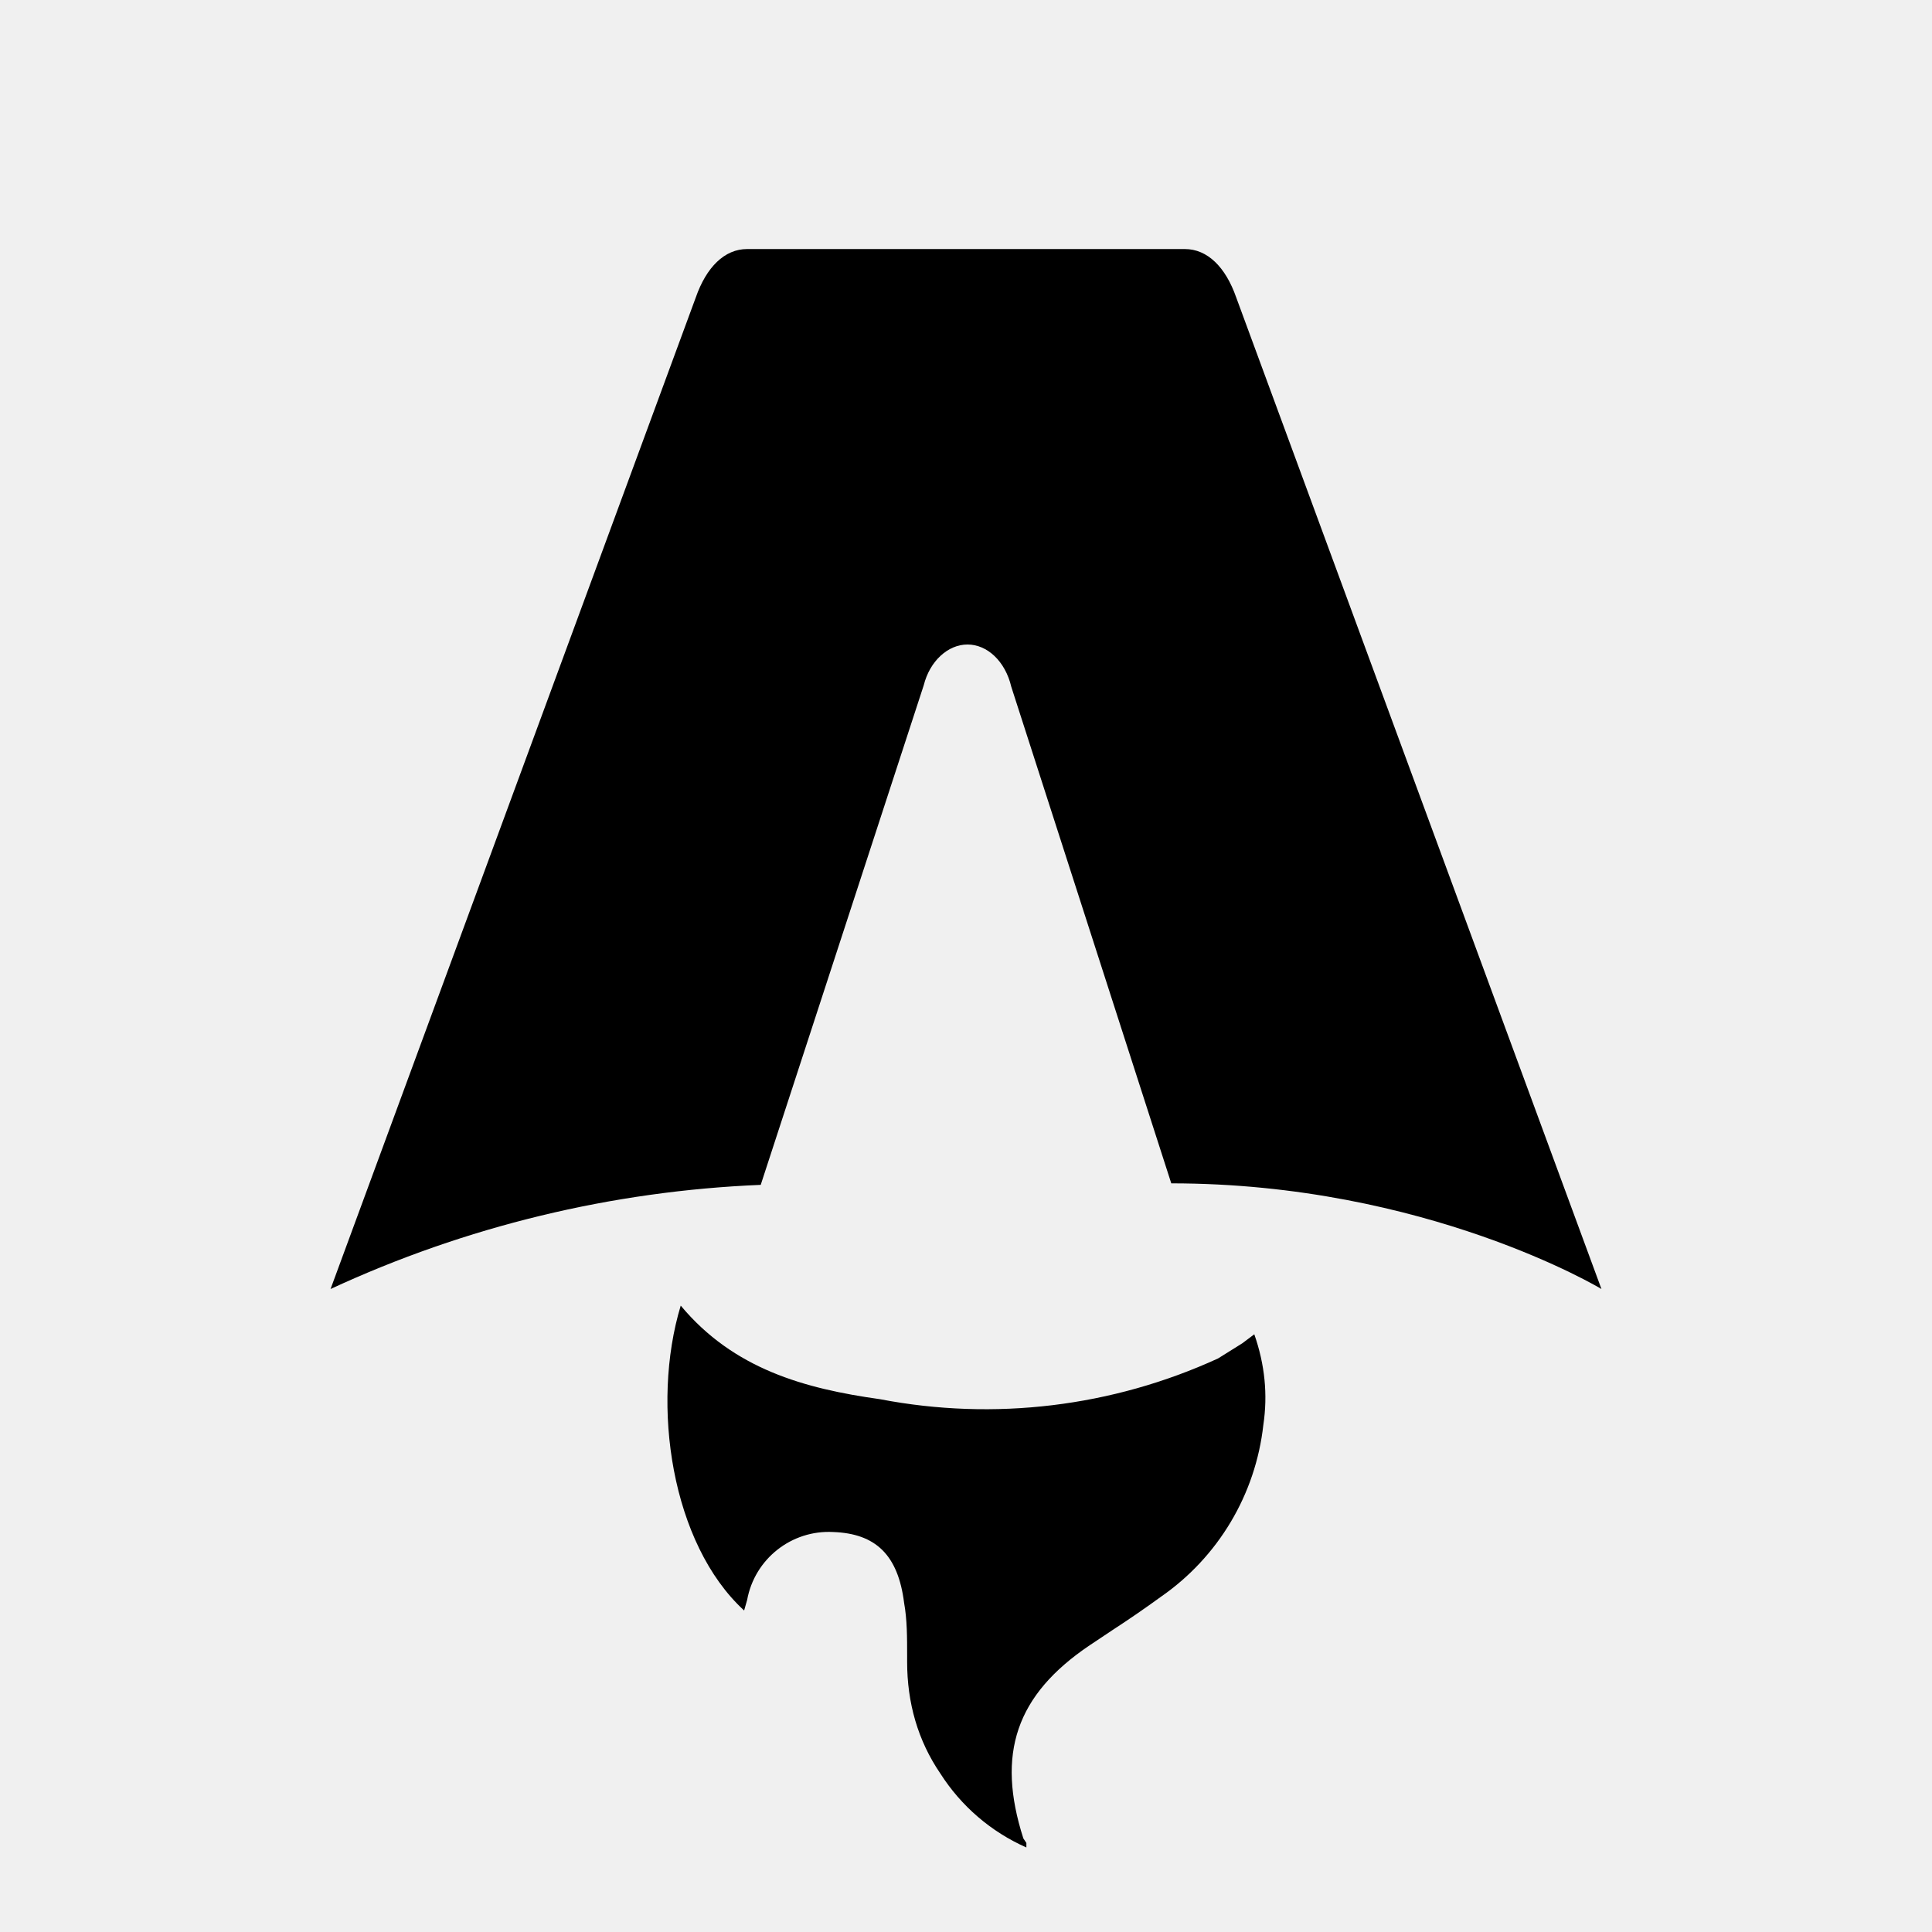
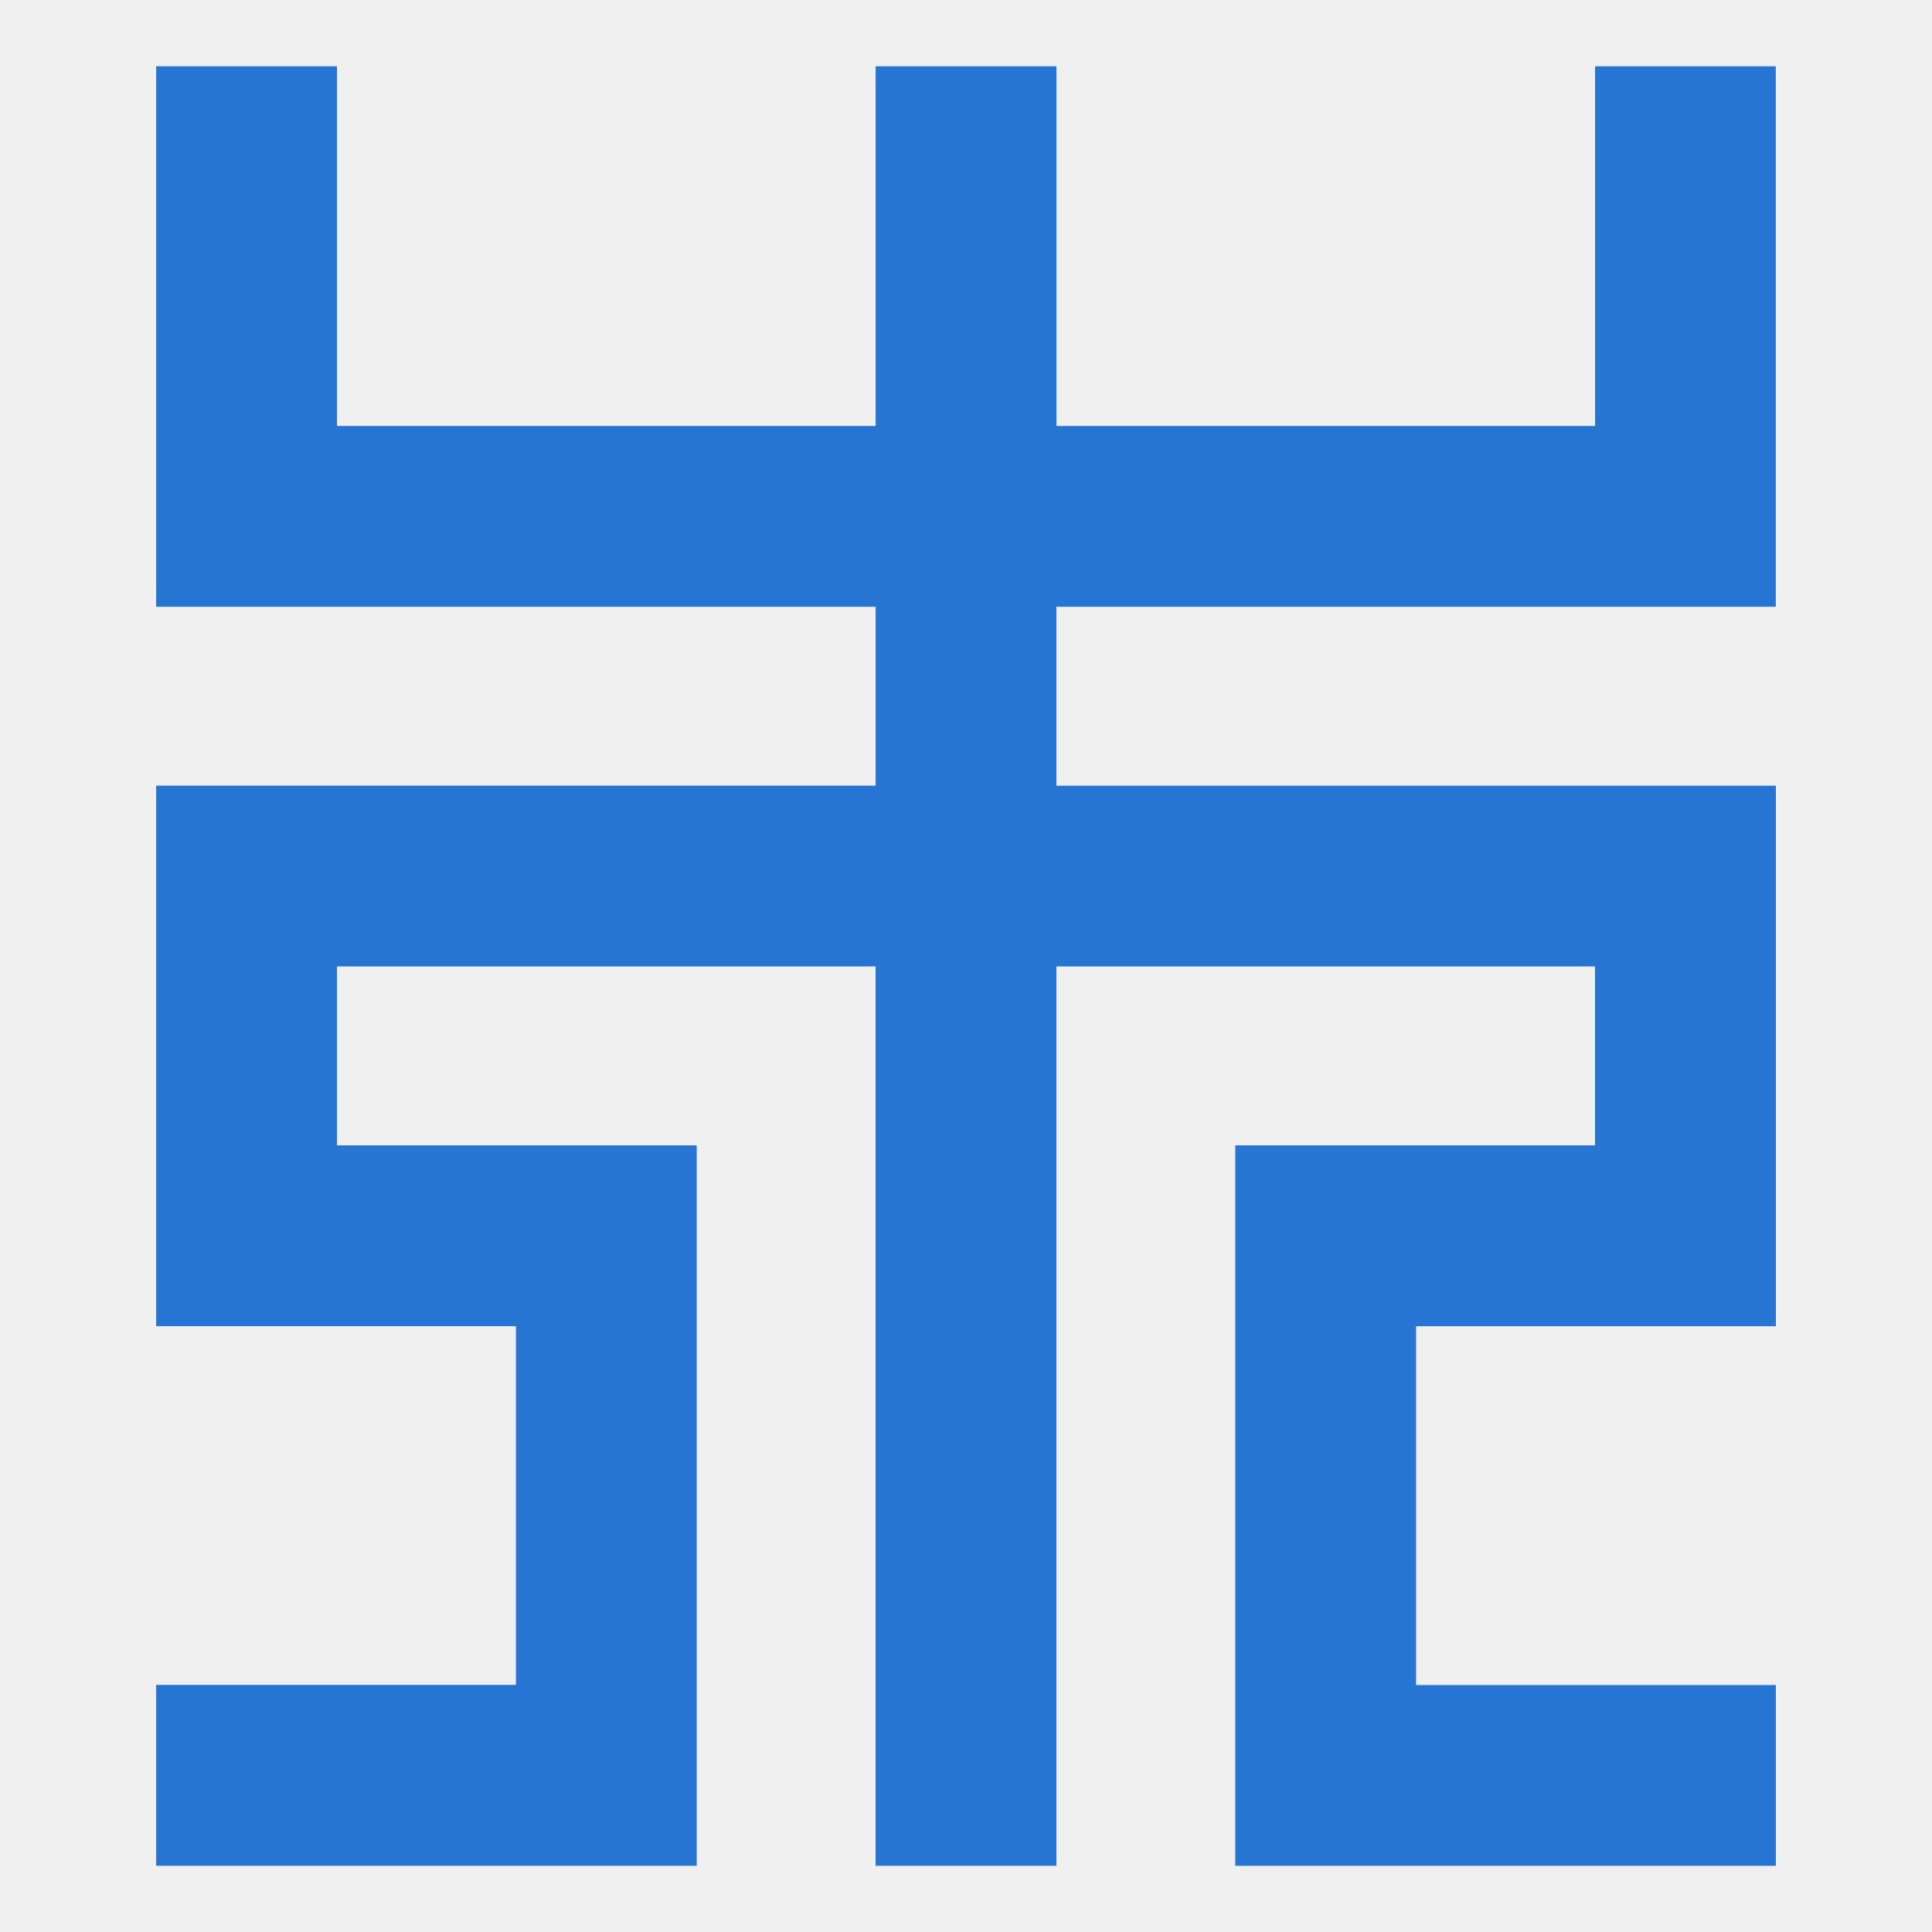
- <svg xmlns="http://www.w3.org/2000/svg" fill="none" viewBox="0 0 128 128">
-   <path d="M50.4 78.5a75.1 75.1 0 0 0-28.5 6.9l24.2-65.7c.7-2 1.9-3.2 3.4-3.2h29c1.5 0 2.7 1.2 3.4 3.2l24.2 65.7s-11.6-7-28.5-7L67 45.5c-.4-1.7-1.6-2.8-2.9-2.8-1.3 0-2.5 1.1-2.9 2.7L50.4 78.5Zm-1.1 28.2Zm-4.2-20.2c-2 6.6-.6 15.8 4.2 20.2a17.5 17.5 0 0 1 .2-.7 5.5 5.5 0 0 1 5.7-4.5c2.8.1 4.3 1.5 4.7 4.7.2 1.1.2 2.3.2 3.5v.4c0 2.7.7 5.2 2.2 7.4a13 13 0 0 0 5.7 4.9v-.3l-.2-.3c-1.8-5.6-.5-9.5 4.4-12.8l1.5-1a73 73 0 0 0 3.2-2.2 16 16 0 0 0 6.8-11.4c.3-2 .1-4-.6-6l-.8.6-1.6 1a37 37 0 0 1-22.4 2.7c-5-.7-9.7-2-13.2-6.2Z" />
-   <style>
+ <svg xmlns="http://www.w3.org/2000/svg" width="128" height="128" viewBox="0 0 33.867 33.867" version="1.1" id="svg1" xml:space="preserve">
+   <defs id="defs1" />
+   <g id="layer1">
+     <path d="M 31.12,1.17 V 4.322 7.475 10.628 H 27.968 24.815 21.662 18.51 v 3.153 h 3.153 3.153 3.153 3.153 v 3.153 3.153 3.153 H 27.968 24.815 v 3.153 3.153 h 3.153 3.153 v 3.153 H 27.968 24.815 21.662 V 29.544 26.391 23.239 20.086 H 24.815 27.968 V 16.933 H 24.815 21.662 18.51 v 3.153 3.153 3.153 3.153 3.153 H 15.357 V 29.544 26.391 23.239 20.086 16.933 H 12.204 9.052 5.899 v 3.153 h 3.153 3.153 v 3.153 3.153 3.153 3.153 H 9.052 5.899 2.746 V 29.544 H 5.899 9.052 V 26.391 23.239 H 5.899 2.746 v -3.153 -3.153 -3.153 h 3.153 3.153 3.153 3.153 V 10.628 H 12.204 9.052 5.899 2.746 V 7.475 4.322 1.17 h 3.153 v 3.153 3.153 h 3.153 3.153 3.153 V 4.322 1.17 h 3.153 v 3.153 3.153 h 3.153 3.153 3.153 V 4.322 1.17 Z" style="vector-effect:non-scaling-stroke;fill:#2675d2;fill-opacity:1;stroke:#2675d2;stroke-width:0.063;stroke-opacity:1;-inkscape-stroke:hairline" id="path2" />
+   </g>
+   <style id="style1">
        path { fill: #000; }
        @media (prefers-color-scheme: dark) {
            path { fill: #FFF; }
        }
    </style>
+   <style type="text/css" id="style1-2">
+ g.prefab path {
+   vector-effect:non-scaling-stroke;
+   -inkscape-stroke:hairline;
+   fill: none;
+   fill-opacity: 1;
+   stroke-opacity: 1;
+   stroke: #00349c;
+ }
+  </style>
</svg>
